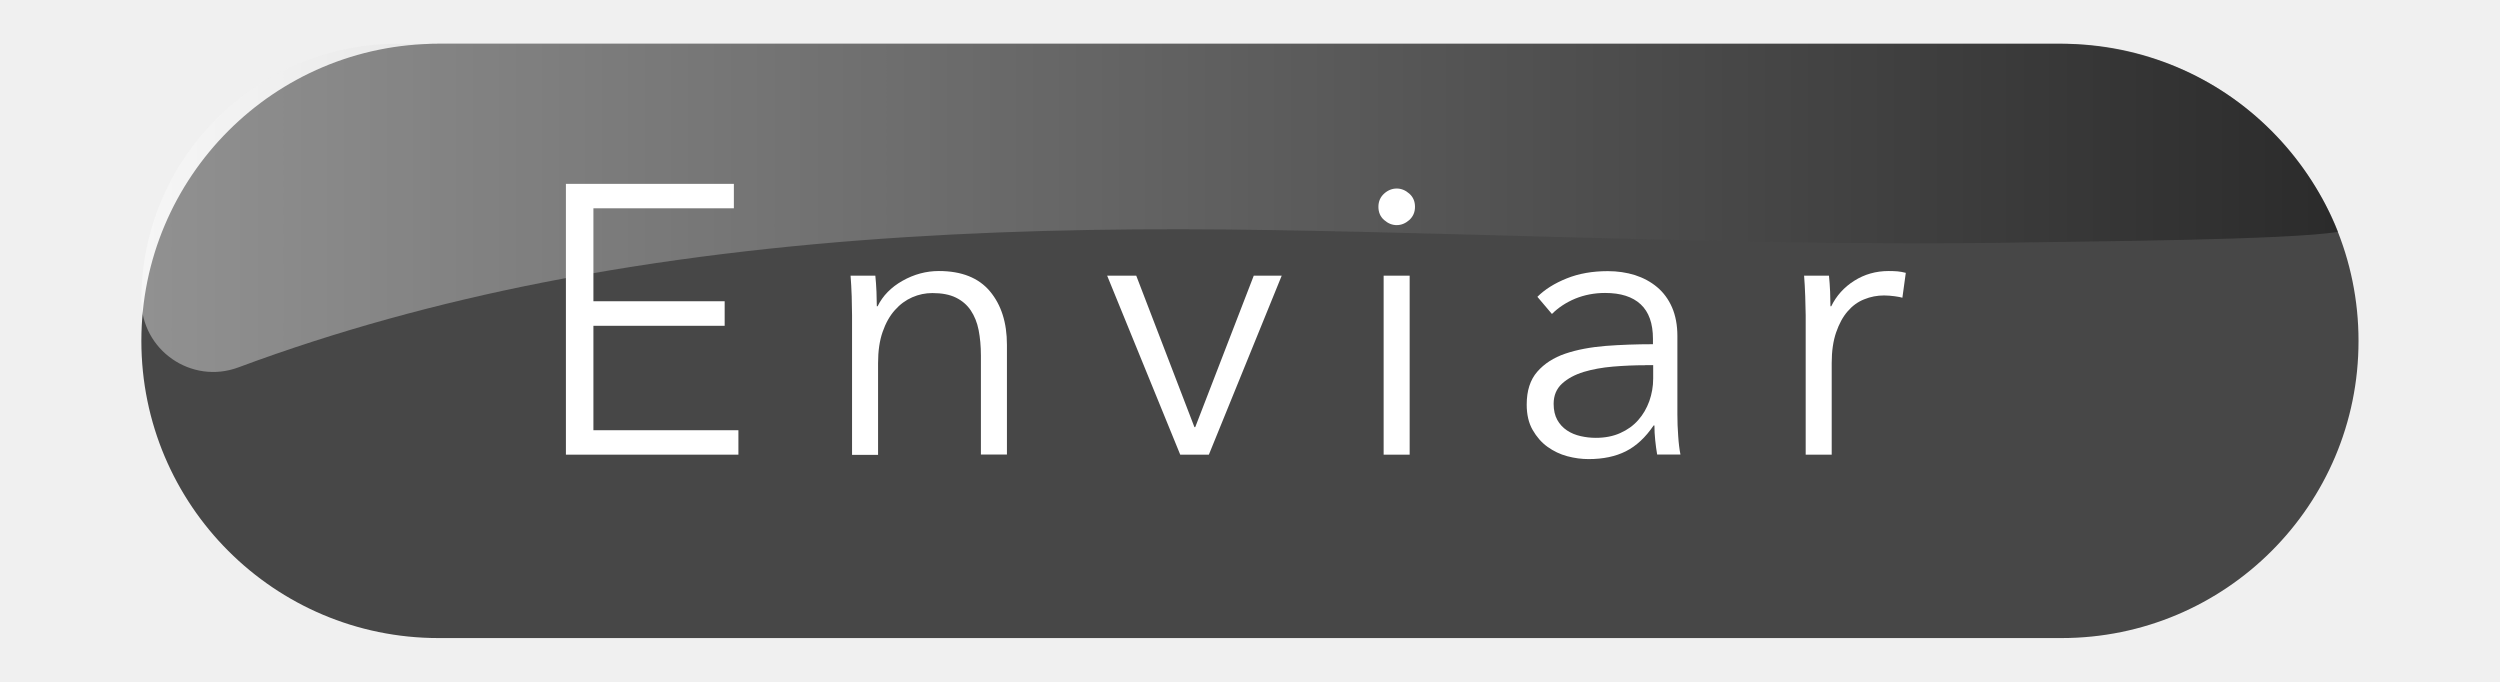
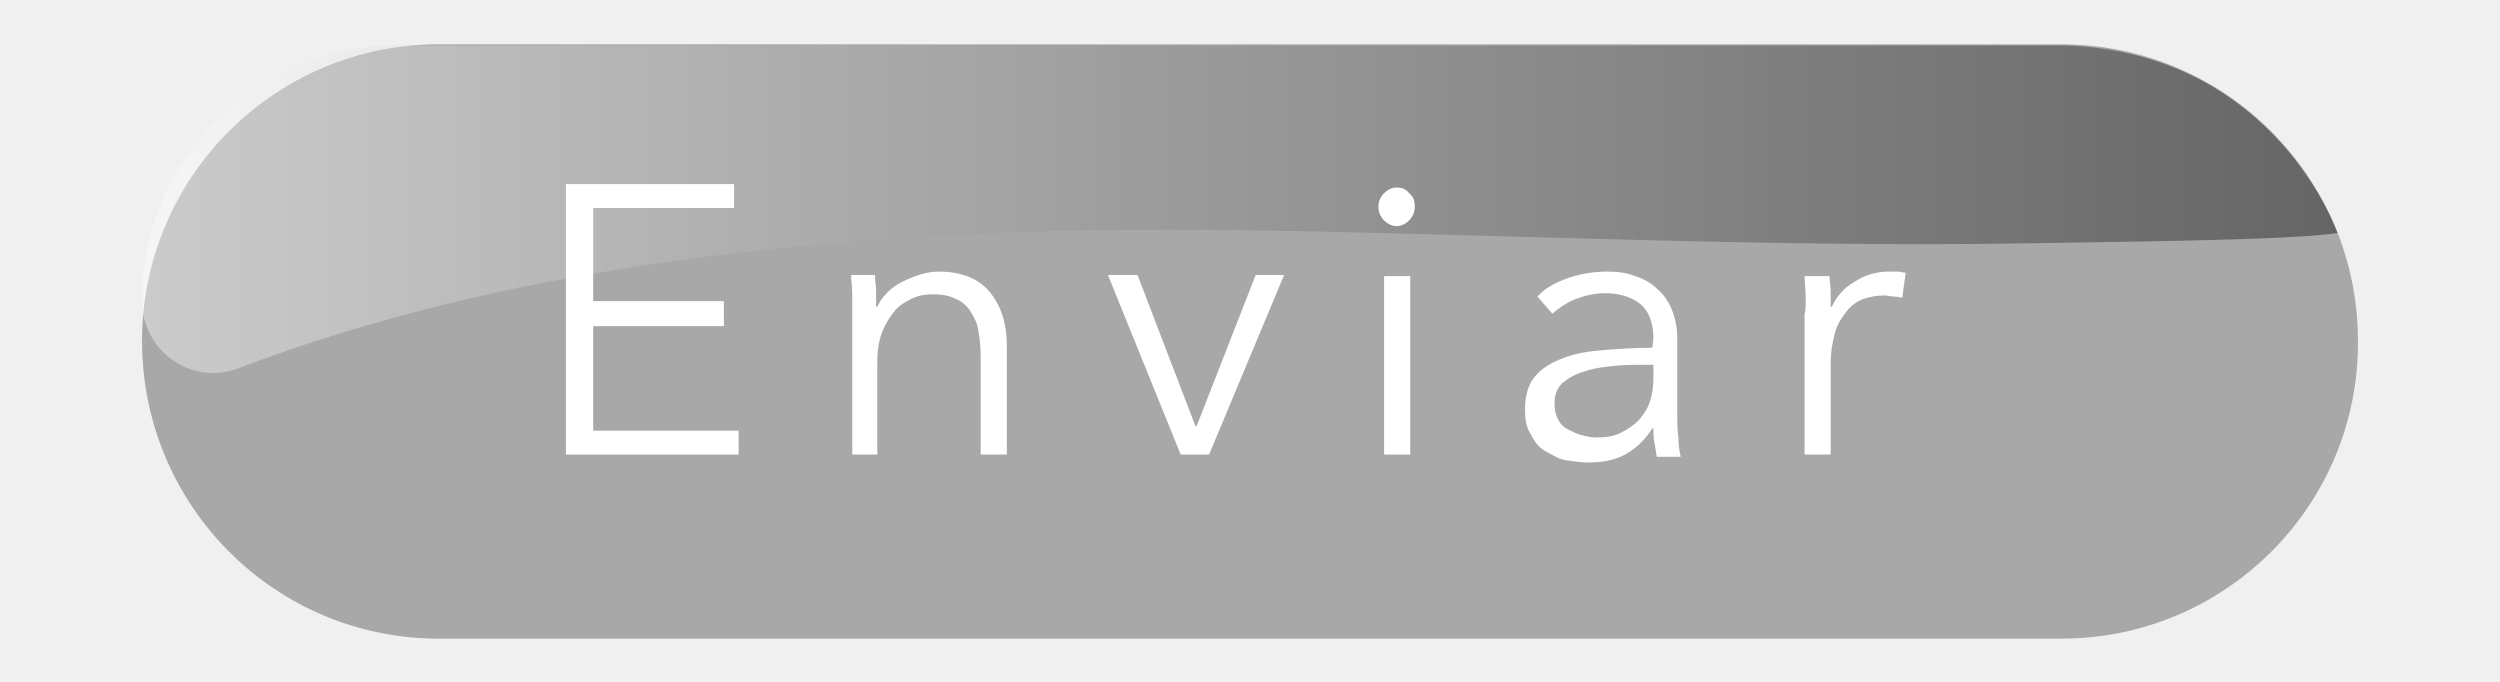
<svg xmlns="http://www.w3.org/2000/svg" version="1.1" id="Capa_1" x="0px" y="0px" viewBox="0 0 220 60" style="enable-background:new 0 0 220 60;" xml:space="preserve">
  <style type="text/css">
- 	.st0{fill:#474747;}
- 	.st1{opacity:0.4;fill:url(#SVGID_1_);}
+ 	.st0{fill:#A8A8A8;}
+ 	.st1{opacity:0.4;fill:url(#SVGID_1_);enable-background:new    ;}
	.st2{fill:#FFFFFF;}
</style>
  <g>
-     <path class="st0" d="M181.41,56.15H38.59c-14.44,0-26.15-11.71-26.15-26.15v0c0-14.44,11.71-26.15,26.15-26.15h142.81   c14.44,0,26.15,11.71,26.15,26.15v0C207.56,44.44,195.85,56.15,181.41,56.15z" />
-     <linearGradient id="SVGID_1_" gradientUnits="userSpaceOnUse" x1="12.44" y1="18.29" x2="205.742" y2="18.29">
+     <path class="st0" d="M181.4,56.2H38.6c-14.4,0-26.1-11.7-26.1-26.2l0,0c0-14.4,11.7-26.1,26.1-26.1h142.8   c14.4,0,26.1,11.7,26.1,26.1l0,0C207.6,44.4,195.9,56.2,181.4,56.2z" />
+     <linearGradient id="SVGID_1_" gradientUnits="userSpaceOnUse" x1="12.445" y1="198.502" x2="205.745" y2="198.502" gradientTransform="matrix(1 0 0 -1 0 216.7941)">
      <stop offset="0" style="stop-color:#FFFFFF" />
      <stop offset="1" style="stop-color:#000000" />
    </linearGradient>
-     <path class="st1" d="M47.72,24.87c21.15-4.15,42.81-4.98,64.31-4.62c22.37,0.37,44.73,1.48,67.11,1.07   c4.21-0.08,22.45-0.2,26.6-0.92c0,0-5.46-15.88-24.04-16.55c-0.09,0,9.73,0,9.64,0H34.99c-12.46,0-22.55,10.1-22.55,22.55v0   c0,4.41,4.4,7.47,8.54,5.93C29.65,29.1,38.64,26.66,47.72,24.87z" />
+     <path class="st1" d="M47.7,24.9c21.2-4.1,42.8-5,64.3-4.6c22.4,0.4,44.7,1.5,67.1,1.1c4.2-0.1,22.4-0.2,26.6-0.9   c0,0-5.5-15.9-24-16.5c-0.1,0,9.7,0,9.6,0H35c-12.5,0-22.5,10.1-22.5,22.5l0,0c0,4.4,4.4,7.5,8.5,5.9   C29.7,29.1,38.6,26.7,47.7,24.9z" />
    <g>
      <g>
-         <path class="st2" d="M52.22,37.86h12.76v2.15H49.8V16.18h14.78v2.15H52.22v8.18h11.55v2.16H52.22V37.86z" />
-         <path class="st2" d="M77.03,24.26c0.04,0.43,0.08,0.9,0.1,1.41s0.03,0.94,0.03,1.28h0.07c0.45-0.92,1.18-1.67,2.19-2.24     s2.08-0.86,3.2-0.86c2,0,3.5,0.6,4.49,1.78c1,1.19,1.5,2.76,1.5,4.71v9.66h-2.29V31.3c0-0.83-0.07-1.58-0.2-2.25     c-0.13-0.67-0.37-1.25-0.69-1.73s-0.76-0.86-1.31-1.13c-0.55-0.27-1.24-0.4-2.07-0.4c-0.61,0-1.2,0.12-1.77,0.37     c-0.57,0.25-1.08,0.62-1.53,1.13c-0.45,0.5-0.81,1.14-1.08,1.92c-0.27,0.77-0.4,1.69-0.4,2.74v8.08h-2.29V27.73     c0-0.43-0.01-0.98-0.03-1.65c-0.02-0.67-0.06-1.28-0.1-1.82H77.03z" />
-         <path class="st2" d="M106.38,40.01h-2.52l-6.43-15.75h2.56l5.12,13.33h0.07l5.15-13.33h2.46L106.38,40.01z" />
-         <path class="st2" d="M124.52,18.2c0,0.47-0.17,0.86-0.5,1.16c-0.34,0.3-0.71,0.45-1.11,0.45c-0.4,0-0.77-0.15-1.11-0.45     c-0.34-0.3-0.5-0.69-0.5-1.16c0-0.47,0.17-0.86,0.5-1.16s0.71-0.45,1.11-0.45c0.4,0,0.77,0.15,1.11,0.45     S124.52,17.73,124.52,18.2z M124.05,40.01h-2.29V24.26h2.29V40.01z" />
-         <path class="st2" d="M145.46,29.82c0-1.36-0.36-2.37-1.08-3.04c-0.72-0.67-1.76-1-3.13-1c-0.94,0-1.82,0.17-2.63,0.5     c-0.81,0.34-1.49,0.79-2.05,1.35l-1.28-1.51c0.65-0.65,1.51-1.19,2.58-1.62c1.07-0.43,2.27-0.64,3.62-0.64     c0.85,0,1.65,0.12,2.39,0.35c0.74,0.24,1.39,0.59,1.95,1.06c0.56,0.47,1,1.07,1.31,1.78c0.31,0.72,0.47,1.56,0.47,2.52v6.9     c0,0.61,0.02,1.23,0.07,1.88c0.04,0.65,0.11,1.2,0.2,1.65h-2.05c-0.07-0.38-0.12-0.8-0.17-1.25c-0.05-0.45-0.07-0.89-0.07-1.31     h-0.07c-0.72,1.06-1.53,1.81-2.44,2.27c-0.91,0.46-2,0.69-3.28,0.69c-0.61,0-1.23-0.08-1.87-0.25c-0.64-0.17-1.22-0.45-1.75-0.83     s-0.96-0.88-1.31-1.49c-0.35-0.61-0.52-1.35-0.52-2.23c0-1.22,0.31-2.18,0.93-2.89c0.62-0.71,1.44-1.24,2.47-1.59     c1.03-0.35,2.22-0.57,3.55-0.68c1.33-0.1,2.72-0.15,4.16-0.15V29.82z M144.79,32.14c-0.94,0-1.89,0.04-2.84,0.12     c-0.95,0.08-1.82,0.24-2.59,0.47c-0.77,0.24-1.41,0.58-1.9,1.03c-0.49,0.45-0.74,1.04-0.74,1.78c0,0.56,0.11,1.03,0.32,1.41     c0.21,0.38,0.5,0.69,0.86,0.93c0.36,0.24,0.76,0.4,1.2,0.5c0.44,0.1,0.88,0.15,1.33,0.15c0.81,0,1.53-0.14,2.15-0.42     c0.63-0.28,1.16-0.66,1.58-1.14c0.43-0.48,0.75-1.04,0.98-1.67c0.22-0.63,0.34-1.29,0.34-1.99v-1.18H144.79z" />
-         <path class="st2" d="M158.86,26.08c-0.02-0.67-0.06-1.28-0.1-1.82h2.19c0.04,0.43,0.08,0.9,0.1,1.41s0.03,0.94,0.03,1.28h0.07     c0.45-0.92,1.12-1.67,2.02-2.24c0.9-0.57,1.91-0.86,3.03-0.86c0.29,0,0.56,0.01,0.79,0.03s0.48,0.07,0.72,0.13l-0.3,2.19     c-0.13-0.04-0.36-0.09-0.67-0.13c-0.31-0.04-0.63-0.07-0.94-0.07c-0.61,0-1.19,0.11-1.75,0.34c-0.56,0.22-1.05,0.58-1.46,1.06     c-0.42,0.48-0.75,1.1-1.01,1.85s-0.39,1.65-0.39,2.7v8.06h-2.29V27.73C158.89,27.3,158.88,26.75,158.86,26.08z" />
+         <path class="st2" d="M52.2,37.9H65V40H49.8V16.2h14.8v2.1H52.2v8.2h11.5v2.2H52.2V37.9z" />
+         <path class="st2" d="M77,24.3c0,0.4,0.1,0.9,0.1,1.4c0,0.5,0,0.9,0,1.3h0.1c0.4-0.9,1.2-1.7,2.2-2.2s2.1-0.9,3.2-0.9     c2,0,3.5,0.6,4.5,1.8c1,1.2,1.5,2.8,1.5,4.7V40h-2.3v-8.7c0-0.8-0.1-1.6-0.2-2.2c-0.1-0.7-0.4-1.2-0.7-1.7s-0.8-0.9-1.3-1.1     c-0.6-0.3-1.2-0.4-2.1-0.4c-0.6,0-1.2,0.1-1.8,0.4s-1.1,0.6-1.5,1.1c-0.4,0.5-0.8,1.1-1.1,1.9c-0.3,0.8-0.4,1.7-0.4,2.7V40H75     V27.7c0-0.4,0-1,0-1.7c0-0.7-0.1-1.3-0.1-1.8H77z" />
+         <path class="st2" d="M106.4,40h-2.5l-6.4-15.8h2.6l5.1,13.3h0.1l5.2-13.3h2.5L106.4,40z" />
+         <path class="st2" d="M124.5,18.2c0,0.5-0.2,0.9-0.5,1.2c-0.3,0.3-0.7,0.5-1.1,0.5s-0.8-0.2-1.1-0.5c-0.3-0.3-0.5-0.7-0.5-1.2     c0-0.5,0.2-0.9,0.5-1.2s0.7-0.5,1.1-0.5s0.8,0.1,1.1,0.5C124.4,17.3,124.5,17.7,124.5,18.2z M124.1,40h-2.3V24.3h2.3V40z" />
+         <path class="st2" d="M145.5,29.8c0-1.4-0.4-2.4-1.1-3s-1.8-1-3.1-1c-0.9,0-1.8,0.2-2.6,0.5c-0.8,0.3-1.5,0.8-2.1,1.3l-1.3-1.5     c0.6-0.7,1.5-1.2,2.6-1.6s2.3-0.6,3.6-0.6c0.9,0,1.6,0.1,2.4,0.4c0.7,0.2,1.4,0.6,1.9,1.1c0.6,0.5,1,1.1,1.3,1.8     c0.3,0.7,0.5,1.6,0.5,2.5v6.9c0,0.6,0,1.2,0.1,1.9c0,0.7,0.1,1.2,0.2,1.7h-2.1c-0.1-0.4-0.1-0.8-0.2-1.2s-0.1-0.9-0.1-1.3h-0.1     c-0.7,1.1-1.5,1.8-2.4,2.3s-2,0.7-3.3,0.7c-0.6,0-1.2-0.1-1.9-0.2s-1.2-0.5-1.8-0.8s-1-0.9-1.3-1.5c-0.4-0.6-0.5-1.3-0.5-2.2     c0-1.2,0.3-2.2,0.9-2.9s1.4-1.2,2.5-1.6c1-0.4,2.2-0.6,3.6-0.7c1.3-0.1,2.7-0.2,4.2-0.2L145.5,29.8L145.5,29.8z M144.8,32.1     c-0.9,0-1.9,0-2.8,0.1c-0.9,0.1-1.8,0.2-2.6,0.5c-0.8,0.2-1.4,0.6-1.9,1c-0.5,0.5-0.7,1-0.7,1.8c0,0.6,0.1,1,0.3,1.4     s0.5,0.7,0.9,0.9s0.8,0.4,1.2,0.5s0.9,0.2,1.3,0.2c0.8,0,1.5-0.1,2.1-0.4c0.6-0.3,1.2-0.7,1.6-1.1c0.4-0.5,0.8-1,1-1.7     c0.2-0.6,0.3-1.3,0.3-2v-1.2L144.8,32.1L144.8,32.1z" />
+         <path class="st2" d="M158.9,26.1c0-0.7-0.1-1.3-0.1-1.8h2.2c0,0.4,0.1,0.9,0.1,1.4c0,0.5,0,0.9,0,1.3h0.1c0.4-0.9,1.1-1.7,2-2.2     c0.9-0.6,1.9-0.9,3-0.9c0.3,0,0.6,0,0.8,0s0.5,0.1,0.7,0.1l-0.3,2.2c-0.1,0-0.4-0.1-0.7-0.1s-0.6-0.1-0.9-0.1     c-0.6,0-1.2,0.1-1.8,0.3c-0.6,0.2-1.1,0.6-1.5,1.1c-0.4,0.5-0.8,1.1-1,1.8s-0.4,1.7-0.4,2.7V40h-2.3V27.7     C158.9,27.3,158.9,26.8,158.9,26.1z" />
      </g>
    </g>
  </g>
</svg>
